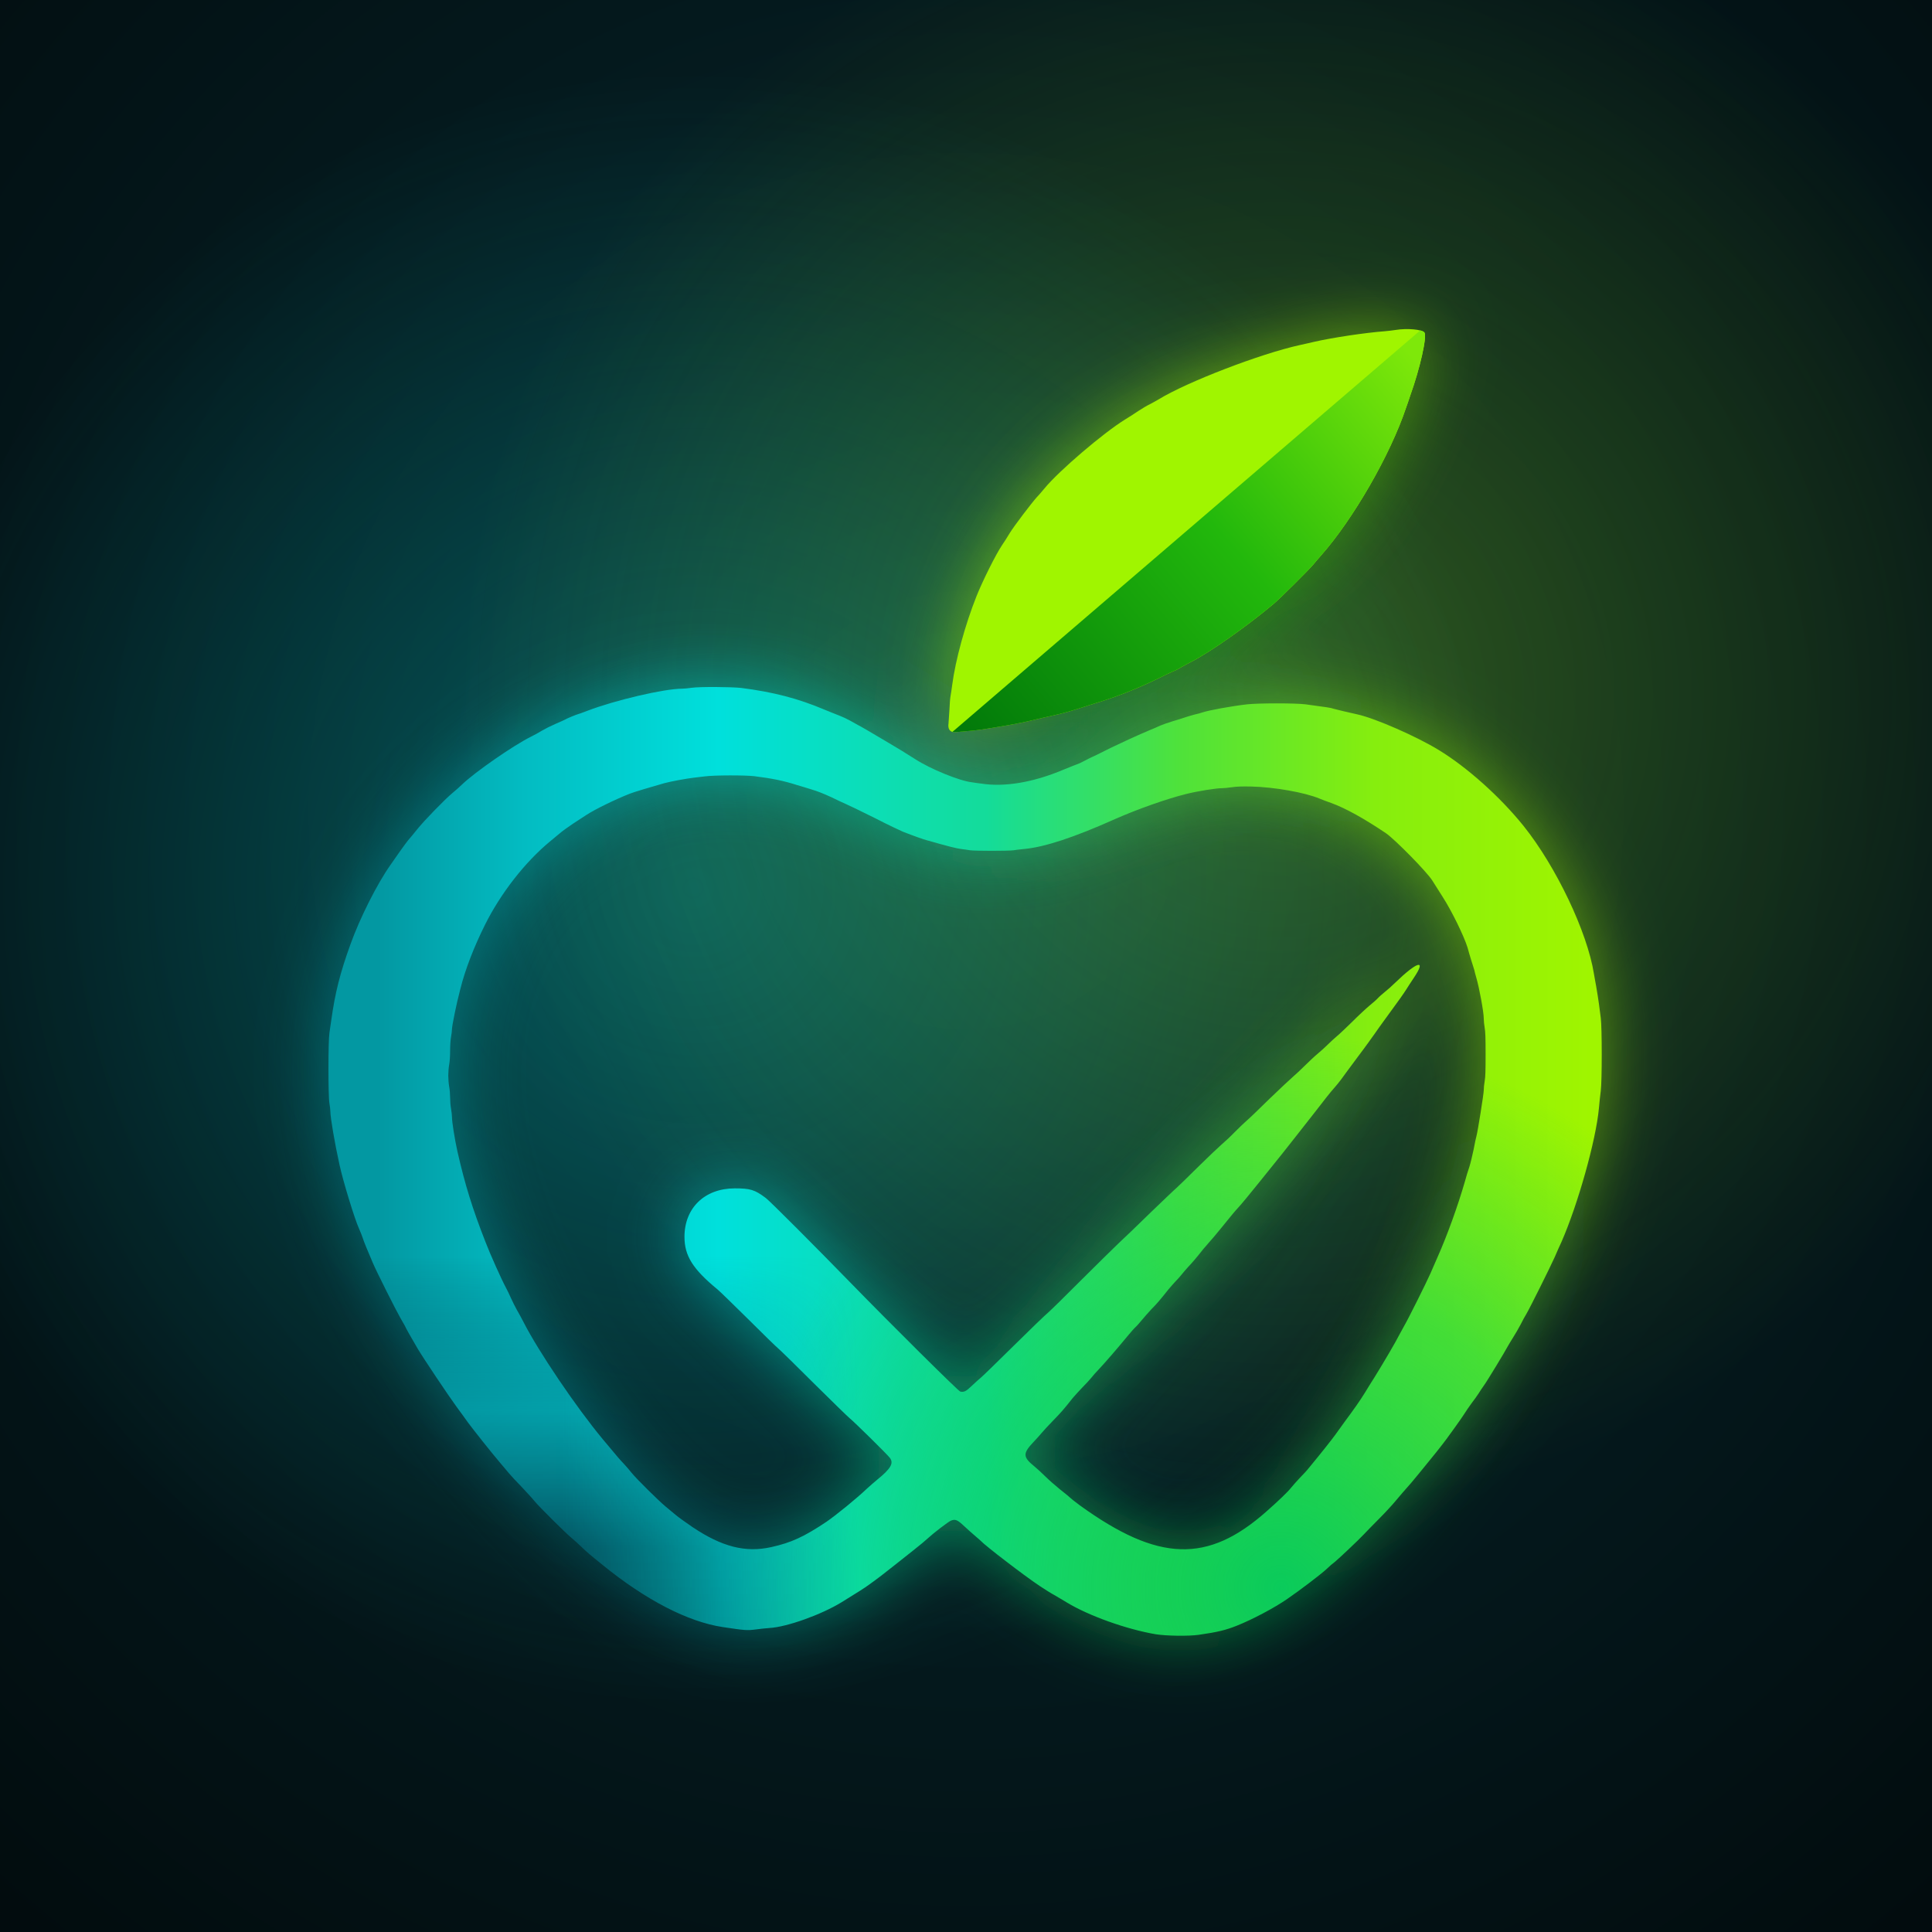
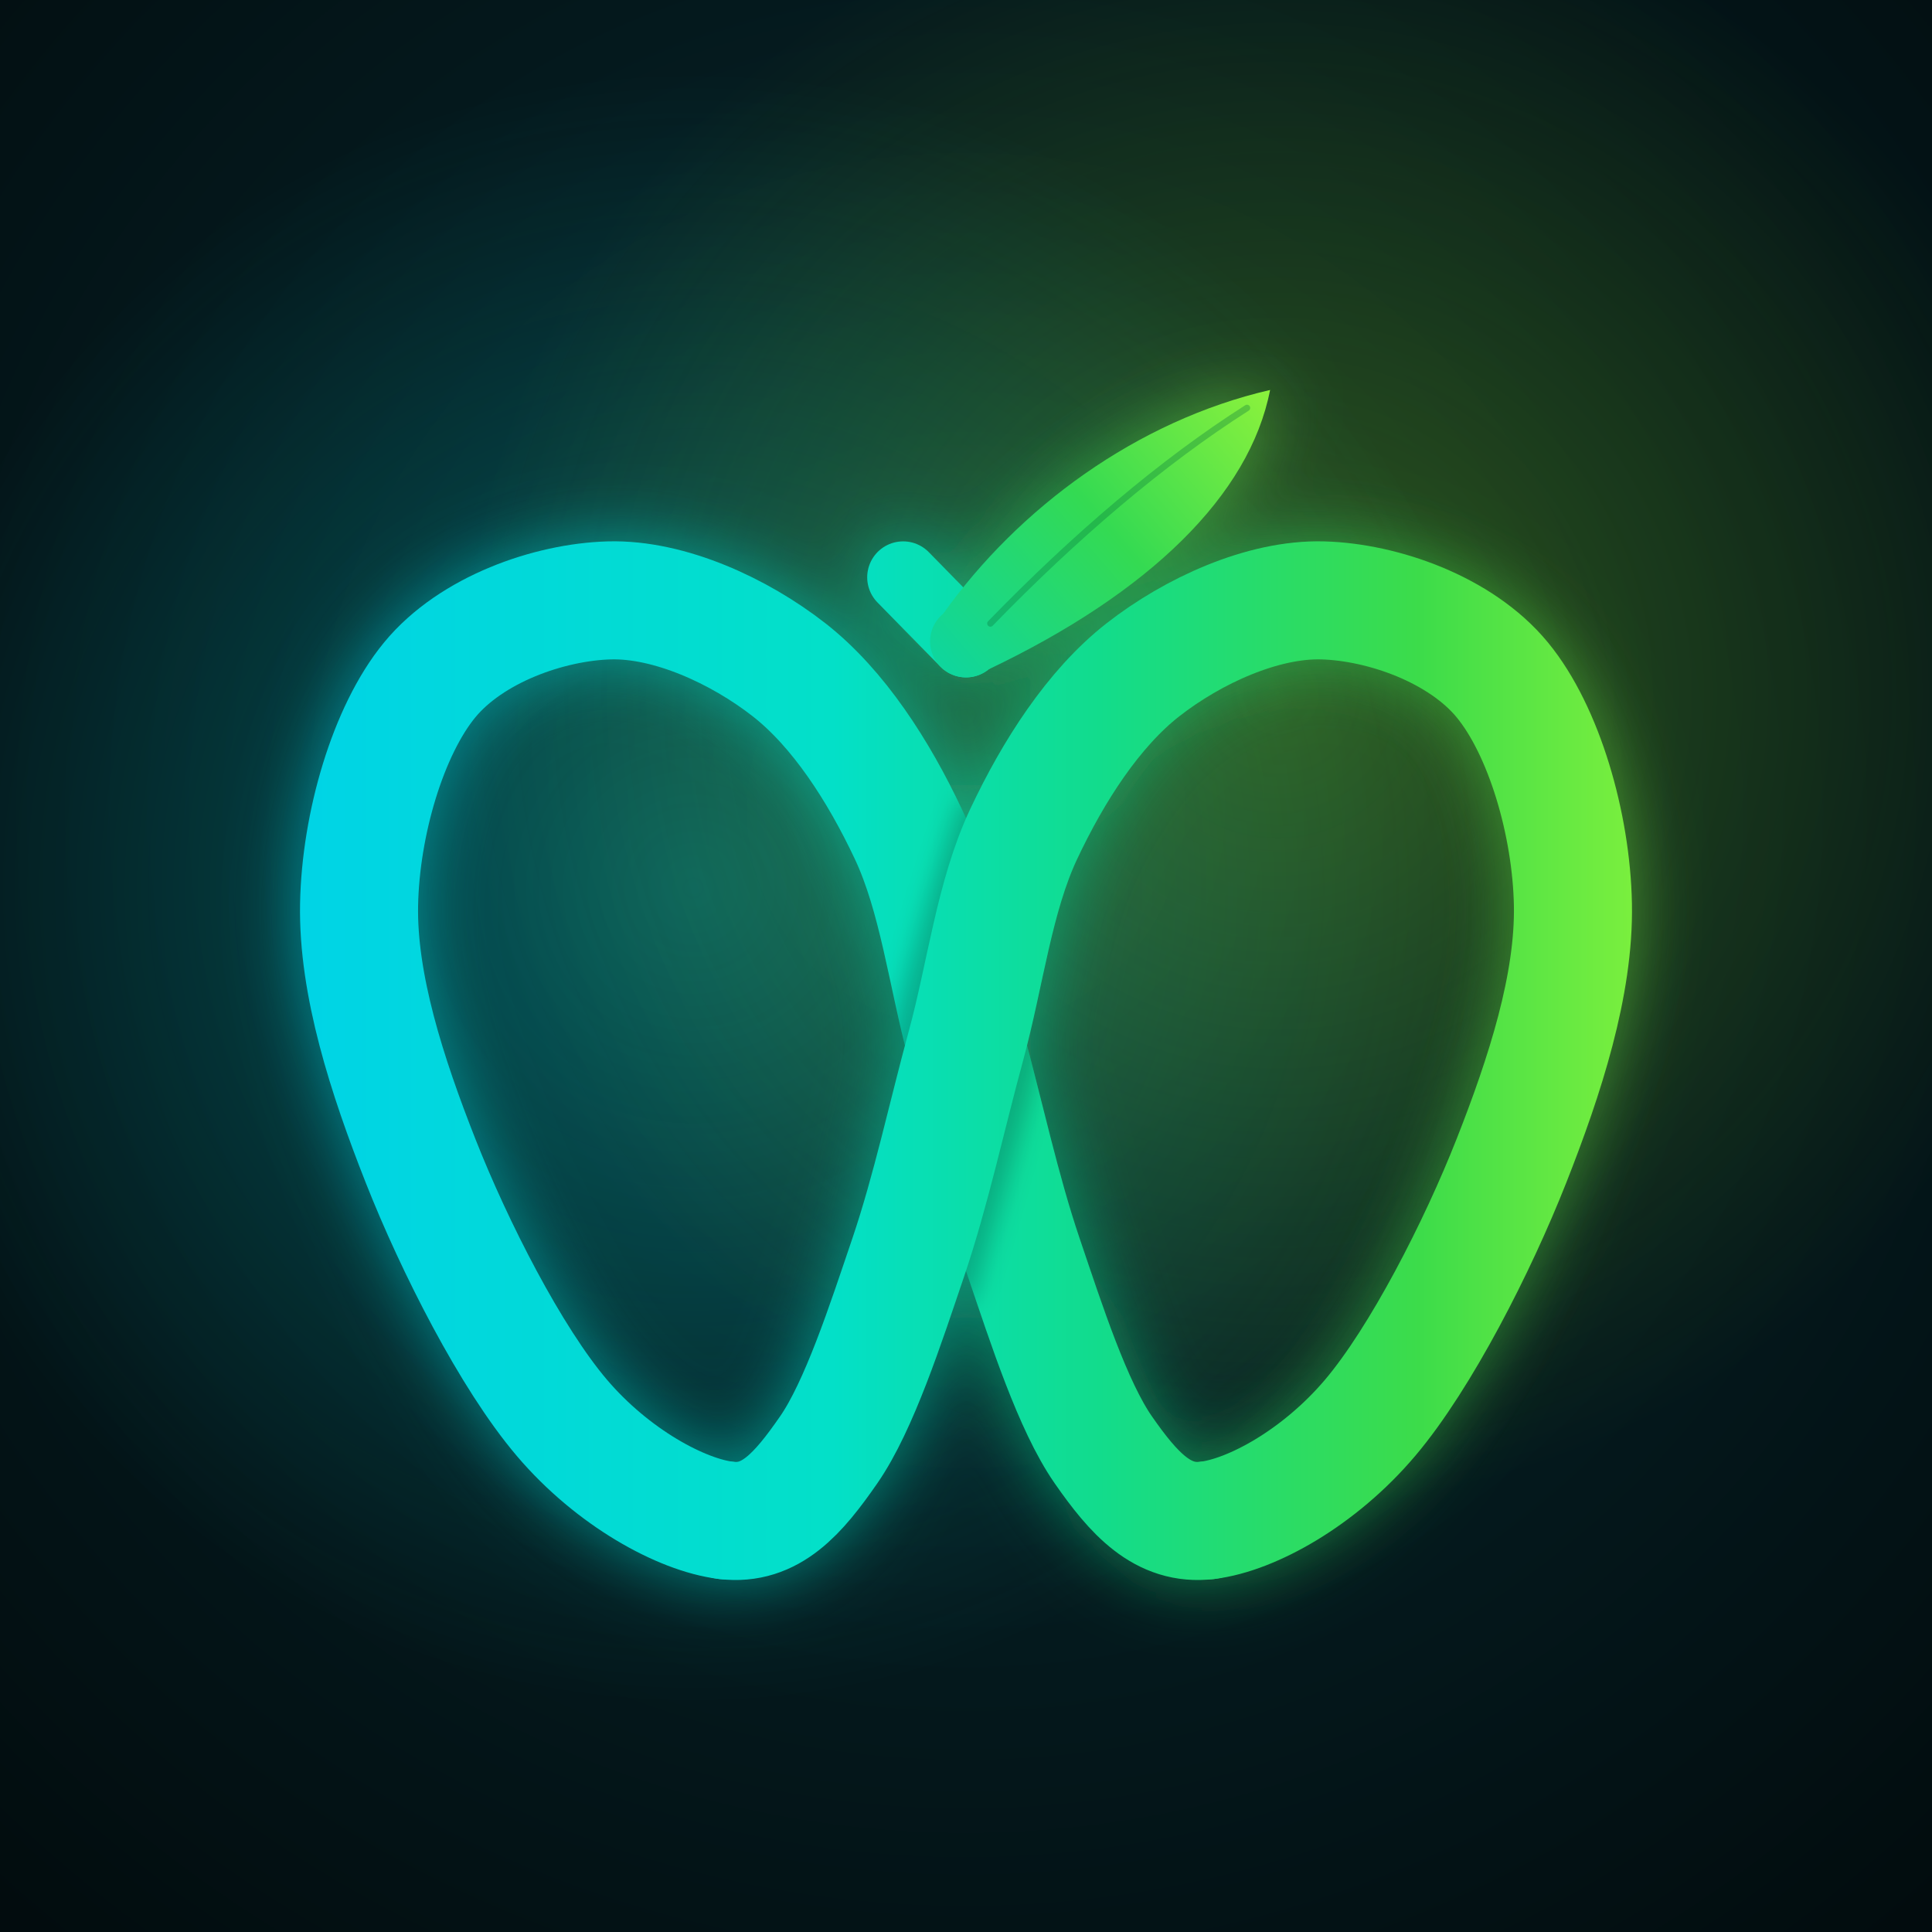
<svg xmlns="http://www.w3.org/2000/svg" viewBox="0 0 1024 1024">
  <defs>
-     <linearGradient id="iH" gradientUnits="userSpaceOnUse" x1="440" y1="0" x2="1100" y2="0">
-       <stop offset="0" stop-color="#0398A2" />
-       <stop offset=".12" stop-color="#03BCC2" />
-       <stop offset=".28" stop-color="#00E0DC" />
-       <stop offset=".5" stop-color="#14DC9A" />
-       <stop offset=".66" stop-color="#4FE23A" />
-       <stop offset=".82" stop-color="#86EE0E" />
-       <stop offset="1" stop-color="#A0F500" />
+     <linearGradient id="ig" gradientUnits="userSpaceOnUse" x1="108" y1="0" x2="1146" y2="0">
+       <stop offset="0" stop-color="#00D4E6" />
+       <stop offset=".4" stop-color="#03E0C8" />
+       <stop offset=".6" stop-color="#12DC8C" />
+       <stop offset=".84" stop-color="#3CDC4A" />
+       <stop offset="1" stop-color="#7AEF3E" />
    </linearGradient>
-     <radialGradient id="iG" gradientUnits="userSpaceOnUse" cx="930" cy="740" r="300">
-       <stop offset="0" stop-color="#05C95E" stop-opacity=".95" />
-       <stop offset=".55" stop-color="#08CF5A" stop-opacity=".55" />
-       <stop offset="1" stop-color="#10CC50" stop-opacity="0" />
-     </radialGradient>
-     <linearGradient id="iD" gradientUnits="userSpaceOnUse" x1="0" y1="560" x2="0" y2="770">
-       <stop offset="0" stop-color="#034E5C" stop-opacity="0" />
-       <stop offset=".4" stop-color="#03909C" stop-opacity=".7" />
-       <stop offset=".75" stop-color="#034E5C" stop-opacity=".95" />
-       <stop offset="1" stop-color="#033F4B" stop-opacity="1" />
+     <linearGradient id="il" gradientUnits="userSpaceOnUse" x1="612" y1="320" x2="864" y2="104">
+       <stop offset="0" stop-color="#0FD69C" />
+       <stop offset=".5" stop-color="#34DA52" />
+       <stop offset="1" stop-color="#8CF23C" />
    </linearGradient>
-     <linearGradient id="iDf" gradientUnits="userSpaceOnUse" x1="540" y1="0" x2="700" y2="0">
-       <stop offset="0" stop-color="#fff" />
-       <stop offset="1" stop-color="#000" />
-     </linearGradient>
-     <mask id="iDm" maskUnits="userSpaceOnUse" x="380" y="0" width="800" height="820">
-       <rect x="380" y="0" width="800" height="820" fill="url(#iDf)" />
+     <filter id="is" x="-60%" y="-60%" width="220%" height="220%">
+       <feGaussianBlur stdDeviation="9" />
+     </filter>
+     <mask id="im" maskUnits="userSpaceOnUse" x="0" y="0" width="1254" height="1254">
+       <path d="M815,985 C780.3,989.2 757.8,964.2 734,930 C710.2,895.8 689.8,832.5 672,780 C654.2,727.5 642.0,670.0 627,615 C612.0,560.0 605.0,498.8 582,450 C559.0,401.2 527.8,352.3 489,322 C450.2,291.7 395.7,266.7 349,268 C302.3,269.3 241.5,290.5 209,330 C176.5,369.5 155.2,442.5 154,505 C152.8,567.5 175.7,638.3 202,705 C228.3,771.7 272.3,858.3 312,905 C351.7,951.7 405.3,980.8 440,985" fill="none" stroke="#fff" stroke-width="92" stroke-linecap="round" />
    </mask>
-     <mask id="iM" maskUnits="userSpaceOnUse" x="380" y="200" width="760" height="600">
-       <path d="M862.0,765.2 C846.1,762.5 825.7,755.2 813.8,748.0 C811.6,746.7 808.5,744.8 806.9,743.9 C805.2,743.0 801.7,740.8 799.0,739.0 C790.6,733.4 769.5,717.2 767.0,714.5 C766.5,714.0 765.0,712.7 763.7,711.6 C762.3,710.4 759.8,708.2 758.1,706.6 C754.4,703.1 753.2,702.6 750.9,703.5 C749.5,704.0 741.2,710.4 738.3,713.1 C737.5,713.9 733.8,717.0 730.1,719.9 C726.5,722.8 722.1,726.2 720.5,727.5 C716.3,730.9 710.3,735.5 706.5,738.2 C703.3,740.5 701.8,741.4 691.5,747.8 C680.4,754.6 661.7,761.3 652.3,761.8 C650.6,761.9 647.2,762.3 644.8,762.6 C640.1,763.2 639.0,763.1 627.0,761.3 C608.2,758.5 585.1,746.6 561.8,727.6 C554.6,721.8 553.3,720.7 550.2,717.7 C548.3,715.9 546.0,713.8 545.0,713.0 C542.3,710.9 526.9,695.6 524.6,692.7 C523.5,691.3 520.4,688.0 517.9,685.3 C515.3,682.7 512.2,679.3 511.0,677.9 C509.8,676.5 507.7,673.9 506.2,672.2 C501.6,666.8 491.9,654.6 488.8,650.4 C487.2,648.1 484.3,644.2 482.4,641.6 C478.1,635.7 464.5,615.4 461.4,610.2 C456.5,601.8 455.4,599.8 454.4,597.7 C453.8,596.6 452.7,594.7 452.0,593.5 C450.1,590.3 439.0,568.3 437.0,563.5 C434.2,557.0 432.1,551.9 431.5,549.9 C431.2,549.0 430.3,546.7 429.5,544.9 C427.2,539.9 420.8,518.9 419.0,510.5 C416.4,498.8 414.0,484.7 414.0,481.4 C414.0,480.6 413.8,478.6 413.5,477.0 C412.8,473.0 412.8,443.3 413.5,438.9 C413.7,437.2 414.2,434.1 414.5,432.0 C416.6,416.9 419.3,406.3 424.9,390.8 C430.0,376.5 439.4,357.9 446.6,347.7 C447.7,346.1 450.0,342.8 451.7,340.4 C453.4,338.0 455.4,335.3 456.1,334.4 C456.9,333.5 459.1,330.9 461.0,328.5 C464.7,323.8 476.4,311.8 480.3,308.6 C481.7,307.5 484.1,305.3 485.7,303.8 C492.6,297.2 513.2,282.9 522.8,278.1 C524.5,277.3 527.2,275.8 528.8,274.8 C530.5,273.8 533.7,272.2 536.0,271.2 C538.3,270.2 541.3,268.9 542.5,268.2 C543.8,267.6 546.0,266.7 547.3,266.2 C548.7,265.8 551.5,264.8 553.5,264.0 C568.7,258.2 595.2,252.0 605.0,252.0 C605.9,252.0 608.2,251.8 610.2,251.5 C614.3,250.9 631.7,251.0 637.0,251.6 C654.3,253.8 667.8,257.3 682.0,263.3 C684.8,264.5 688.5,265.9 690.2,266.6 C691.8,267.2 694.4,268.4 696.0,269.3 C697.6,270.2 699.5,271.3 700.3,271.7 C701.7,272.4 706.1,274.9 717.5,281.7 C721.8,284.2 725.8,286.7 731.5,290.3 C739.7,295.6 755.6,302.1 762.2,302.8 C763.3,303.0 765.5,303.3 767.2,303.5 C779.9,305.5 795.4,302.9 811.8,296.0 C814.8,294.8 817.9,293.5 818.8,293.2 C819.8,292.9 821.6,292.1 823.0,291.3 C824.4,290.6 826.8,289.3 828.5,288.6 C830.1,287.8 834.3,285.8 837.8,284.0 C844.3,280.9 850.5,278.0 858.0,274.8 C860.3,273.9 863.2,272.6 864.5,272.0 C865.7,271.5 868.7,270.4 871.1,269.7 C873.5,269.0 876.4,268.1 877.5,267.7 C878.6,267.3 881.0,266.6 882.8,266.1 C884.7,265.7 886.8,265.1 887.6,264.8 C890.9,263.7 902.9,261.5 911.5,260.5 C917.7,259.8 937.9,259.8 943.3,260.5 C954.5,262.0 957.3,262.4 958.5,262.9 C959.9,263.3 966.5,264.9 971.6,266.0 C981.1,268.1 1003.5,277.9 1015.6,285.3 C1031.0,294.7 1048.9,310.7 1061.6,326.5 C1079.3,348.6 1096.2,384.1 1099.8,406.8 C1099.9,407.6 1100.5,410.6 1101.0,413.5 C1101.5,416.4 1102.2,420.7 1102.5,423.0 C1102.8,425.3 1103.2,428.7 1103.5,430.7 C1104.2,435.7 1104.2,465.3 1103.5,470.3 C1103.2,472.3 1102.8,476.5 1102.5,479.7 C1100.9,497.1 1091.1,531.9 1082.2,552.2 C1081.1,554.5 1079.5,558.2 1078.6,560.3 C1076.3,565.5 1064.8,588.6 1063.1,591.4 C1062.3,592.7 1060.9,595.2 1060.0,597.1 C1059.0,599.0 1057.2,602.1 1056.0,604.0 C1054.8,605.9 1053.5,608.1 1053.1,608.8 C1051.7,611.5 1041.6,628.2 1040.0,630.3 C1039.1,631.5 1037.9,633.4 1037.2,634.5 C1036.5,635.6 1034.8,638.0 1033.4,639.8 C1032.1,641.6 1030.2,644.3 1029.3,645.8 C1028.3,647.3 1026.2,650.4 1024.5,652.7 C1022.8,655.0 1020.7,657.9 1019.8,659.2 C1018.9,660.4 1016.4,663.7 1014.3,666.3 C1005.9,676.7 1002.1,681.3 1000.3,683.4 C997.6,686.4 995.1,689.3 992.0,693.0 C990.6,694.7 986.7,699.0 983.3,702.4 C979.9,705.8 976.2,709.6 975.0,710.9 C971.8,714.3 961.5,724.0 959.2,725.9 C958.1,726.7 956.1,728.4 954.8,729.7 C951.7,732.6 940.4,741.2 933.4,746.0 C926.5,750.8 914.4,757.2 906.1,760.5 C900.1,762.9 895.8,764.0 885.3,765.5 C879.6,766.3 867.7,766.1 862.0,765.2 Z M653.3,717.9 C664.1,715.5 670.9,712.4 683.2,704.2 C688.3,700.7 699.9,691.3 705.3,686.1 C706.9,684.7 709.3,682.5 710.7,681.4 C718.1,675.4 719.9,672.4 717.7,669.5 C716.3,667.6 698.2,649.8 695.8,647.9 C694.7,647.0 686.0,638.5 676.3,628.9 C666.7,619.3 658.0,610.8 657.0,610.0 C656.0,609.2 648.6,602.0 640.7,594.1 C632.7,586.2 625.3,579.0 624.2,578.1 C610.7,567.0 606.2,559.8 606.2,549.5 C606.2,533.8 617.2,523.2 633.5,523.2 C641.9,523.2 644.3,523.9 650.3,528.4 C652.3,529.8 678.3,555.9 696.4,574.5 C718.6,597.3 754.9,633.3 755.9,633.5 C757.9,633.9 759.0,633.4 762.1,630.4 C763.8,628.8 766.1,626.7 767.2,625.8 C768.3,624.9 776.3,617.1 785.0,608.5 C793.7,599.9 802.1,591.8 803.7,590.5 C805.2,589.2 813.0,581.5 821.0,573.5 C829.0,565.5 838.2,556.5 841.4,553.4 C844.7,550.3 852.8,542.6 859.4,536.1 C866.1,529.7 872.2,523.8 873.2,523.0 C874.1,522.2 879.4,517.1 885.0,511.5 C890.6,506.0 896.3,500.6 897.7,499.4 C899.0,498.3 902.3,495.3 904.8,492.7 C907.4,490.1 910.4,487.2 911.5,486.3 C912.6,485.4 918.1,480.1 923.8,474.5 C929.5,469.0 935.3,463.6 936.7,462.4 C938.0,461.3 940.9,458.6 943.0,456.5 C945.1,454.4 948.3,451.4 950.0,450.0 C951.7,448.6 954.2,446.3 955.5,445.0 C956.8,443.7 959.0,441.7 960.3,440.6 C961.7,439.5 965.5,435.8 968.8,432.6 C972.1,429.3 976.3,425.4 978.0,424.0 C979.7,422.6 981.8,420.8 982.5,420.0 C983.2,419.2 985.0,417.7 986.3,416.6 C987.7,415.5 990.2,413.3 991.8,411.7 C1004.1,399.8 1009.1,398.5 1002.0,409.0 C1000.5,411.3 998.6,414.1 997.9,415.3 C996.6,417.4 993.9,421.2 986.5,431.3 C984.6,433.8 982.2,437.3 981.0,439.0 C979.8,440.7 975.6,446.6 971.5,452.0 C967.5,457.4 963.4,462.9 962.5,464.2 C961.6,465.4 960.0,467.4 959.0,468.5 C958.0,469.6 956.2,471.8 955.0,473.3 C953.8,474.9 950.8,478.7 948.3,481.9 C945.9,485.0 941.3,490.8 938.1,494.9 C931.3,503.6 931.5,503.3 918.7,519.2 C913.1,526.2 907.7,532.7 906.6,533.8 C904.7,535.9 903.9,536.8 896.7,545.7 C894.4,548.5 891.9,551.5 891.1,552.3 C890.4,553.2 888.9,554.8 887.9,556.0 C883.7,561.3 881.7,563.6 879.6,565.8 C878.4,567.1 876.8,569.0 876.0,570.0 C875.2,571.0 873.7,572.7 872.6,573.8 C871.6,574.9 869.9,576.8 868.9,578.0 C864.2,583.9 862.6,585.8 859.6,588.8 C857.9,590.7 855.5,593.3 854.4,594.7 C853.3,596.0 851.8,597.8 851.0,598.5 C850.2,599.2 848.4,601.3 846.9,603.1 C840.2,611.2 834.8,617.4 830.8,621.7 C829.5,623.0 827.8,625.0 827.0,626.0 C826.2,627.0 824.0,629.4 822.1,631.3 C820.2,633.3 817.9,635.8 816.9,637.0 C812.0,643.2 810.5,644.9 806.2,649.3 C803.6,652.0 800.8,655.0 800.0,656.0 C799.2,657.0 797.2,659.2 795.6,660.9 C789.8,667.0 789.8,669.0 796.0,674.0 C797.7,675.4 800.4,677.9 802.0,679.5 C803.6,681.1 807.1,684.2 809.8,686.4 C812.6,688.6 815.4,690.9 816.0,691.5 C816.6,692.1 818.9,693.8 821.0,695.4 C863.4,726.0 890.2,726.8 922.0,698.6 C928.6,692.8 933.9,687.7 935.4,685.7 C936.4,684.5 938.5,682.1 940.2,680.3 C941.9,678.6 944.2,676.1 945.2,674.8 C953.1,665.2 957.0,660.2 959.3,657.1 C960.7,655.1 963.0,652.0 964.2,650.3 C969.9,642.6 972.5,638.9 975.5,634.1 C976.9,631.8 979.1,628.2 980.6,625.9 C985.8,617.5 992.2,606.6 994.1,602.8 C995.0,601.1 996.3,598.7 997.0,597.5 C998.7,594.7 1008.9,574.3 1011.0,569.5 C1011.9,567.5 1013.6,563.6 1014.8,560.8 C1020.2,548.7 1025.9,532.8 1029.7,519.7 C1030.4,517.1 1031.5,513.4 1032.2,511.5 C1032.8,509.6 1033.8,505.4 1034.5,502.1 C1035.1,498.8 1035.8,495.6 1036.0,495.0 C1036.7,492.6 1040.0,471.9 1040.0,469.9 C1040.0,468.8 1040.2,466.6 1040.5,465.0 C1040.9,462.8 1041.0,459.4 1041.0,450.5 C1041.0,441.6 1040.9,438.2 1040.5,436.0 C1040.2,434.4 1040.0,432.2 1040.0,431.0 C1040.0,427.5 1037.6,414.5 1036.0,409.0 C1035.5,407.3 1035.0,405.4 1034.9,404.8 C1034.7,404.3 1034.1,402.0 1033.3,399.7 C1032.6,397.4 1031.6,394.1 1031.2,392.5 C1029.3,386.3 1022.6,372.6 1017.7,365.0 C1015.9,362.2 1013.3,358.1 1012.0,356.0 C1008.9,351.2 992.0,334.0 987.0,330.5 C975.3,322.6 964.9,316.8 957.1,314.0 C955.1,313.3 952.4,312.3 951.0,311.7 C942.9,308.3 926.4,305.4 913.8,305.1 C908.5,305.0 905.9,305.1 903.2,305.5 C901.2,305.8 898.9,306.0 898.0,306.0 C894.7,306.0 884.6,307.6 878.3,309.2 C868.2,311.7 852.0,317.4 839.8,322.8 C817.7,332.7 801.6,338.0 790.6,339.0 C788.5,339.2 785.9,339.5 784.8,339.7 C782.2,340.1 763.8,340.1 761.2,339.7 C760.1,339.5 757.9,339.2 756.3,339.0 C753.8,338.7 749.1,337.5 738.2,334.4 C735.6,333.7 731.1,332.1 724.7,329.6 C723.7,329.2 716.7,325.9 709.3,322.1 C701.9,318.4 694.8,315.0 693.6,314.5 C692.5,314.0 688.9,312.4 685.7,310.8 C681.8,309.0 678.3,307.6 675.2,306.7 C672.6,305.9 669.1,304.8 667.3,304.3 C660.1,302.0 653.8,300.7 644.2,299.5 C639.2,298.9 622.5,298.9 617.2,299.6 C615.5,299.8 612.9,300.1 611.3,300.3 C607.1,300.8 598.9,302.3 595.2,303.3 C588.8,305.1 578.1,308.3 576.5,309.0 C568.6,312.1 557.4,317.6 553.0,320.5 C551.3,321.6 547.9,323.8 545.5,325.4 C543.1,327.0 539.9,329.3 538.4,330.6 C536.9,331.8 534.5,333.8 533.1,335.0 C519.6,346.2 506.6,362.9 498.1,379.8 C492.0,392.0 487.2,404.3 484.5,415.2 C482.4,423.1 480.0,435.0 480.0,436.9 C480.0,437.6 479.8,439.4 479.5,441.0 C479.2,442.6 479.0,445.8 479.0,448.5 C479.0,451.2 478.8,454.4 478.5,456.0 C478.2,457.6 478.0,460.3 478.0,462.0 C478.0,463.7 478.2,466.4 478.5,468.0 C478.8,469.6 479.0,472.3 479.0,474.0 C479.0,475.7 479.2,478.4 479.5,480.0 C479.8,481.6 480.0,483.6 480.0,484.4 C480.0,487.1 481.5,496.6 483.0,503.3 C487.0,520.9 491.1,534.2 498.2,552.3 C500.8,559.1 507.0,572.9 509.3,577.1 C510.0,578.4 511.2,580.9 512.0,582.7 C512.8,584.5 514.2,587.3 515.2,589.1 C516.2,590.8 517.8,593.7 518.8,595.7 C527.0,611.8 547.5,642.1 561.9,659.4 C570.4,669.6 571.1,670.4 573.4,672.8 C574.6,674.1 576.5,676.3 577.6,677.7 C580.0,680.7 592.4,693.0 596.1,696.0 C597.5,697.2 599.9,699.2 601.4,700.4 C602.9,701.7 607.0,704.6 610.5,707.0 C626.6,717.8 639.3,721.0 653.3,717.9 Z" fill="#fff" fill-rule="evenodd" />
-     </mask>
-     <clipPath id="iL">
-       <path d="M751.0,275.2 C749.7,274.5 749.2,273.0 749.5,270.9 C749.6,270.0 749.8,266.6 750.0,263.5 C750.1,260.4 750.4,257.0 750.6,256.0 C750.8,255.0 751.2,252.3 751.5,250.0 C753.3,236.3 758.6,217.1 764.7,201.8 C768.0,193.5 775.2,179.1 778.5,174.2 C779.7,172.5 781.5,169.6 782.7,167.6 C785.1,163.7 794.3,151.6 797.4,148.1 C798.6,146.9 800.4,144.7 801.6,143.3 C809.4,133.8 833.6,113.1 845.5,105.8 C847.3,104.7 850.5,102.7 852.5,101.3 C854.5,100.0 857.3,98.3 858.8,97.6 C860.2,96.9 862.3,95.7 863.5,95.0 C879.0,85.5 918.8,70.2 940.2,65.5 C942.4,65.0 945.7,64.3 947.7,63.8 C957.7,61.5 975.6,58.8 986.3,58.0 C988.4,57.8 991.1,57.5 992.2,57.3 C998.3,56.3 1006.6,57.0 1007.8,58.7 C1009.3,60.8 1005.4,78.2 1000.1,92.9 C999.3,95.3 998.3,98.3 997.8,99.6 C989.3,125.0 969.1,160.1 951.6,179.8 C950.5,181.1 948.6,183.2 947.5,184.6 C945.0,187.6 929.6,202.9 925.8,206.1 C911.6,218.0 891.2,232.4 881.2,237.4 C879.9,238.1 877.7,239.3 876.2,240.1 C874.8,241.0 872.7,242.1 871.6,242.5 C870.4,243.0 866.6,244.8 863.2,246.5 C856.1,250.0 846.9,253.9 839.8,256.4 C835.5,257.9 833.9,258.5 826.3,260.8 C824.8,261.3 821.2,262.4 818.5,263.3 C815.7,264.2 811.6,265.3 809.5,265.8 C807.3,266.3 803.3,267.2 800.7,267.8 C790.3,270.3 786.2,271.1 777.8,272.5 C766.5,274.4 764.2,274.7 760.0,275.0 C758.1,275.2 755.4,275.4 754.2,275.5 C752.4,275.6 751.6,275.6 751.0,275.2 Z" fill-rule="evenodd" />
-     </clipPath>
-     <linearGradient id="iF" gradientUnits="userSpaceOnUse" x1="760" y1="275" x2="1000" y2="70">
-       <stop offset="0" stop-color="#027A0A" />
-       <stop offset=".55" stop-color="#22B80C" />
-       <stop offset="1" stop-color="#7EE80A" />
-     </linearGradient>
    <radialGradient id="iBg" cx=".5" cy=".42" r=".75">
      <stop offset="0" stop-color="#0A2E33" />
      <stop offset=".6" stop-color="#04181C" />
      <stop offset="1" stop-color="#020C0E" />
    </radialGradient>
    <radialGradient id="iGlowL" cx=".36" cy=".46" r=".42">
      <stop offset="0" stop-color="#00E0DC" stop-opacity=".30" />
      <stop offset="1" stop-color="#00E0DC" stop-opacity="0" />
    </radialGradient>
    <radialGradient id="iGlowR" cx=".66" cy=".36" r=".42">
      <stop offset="0" stop-color="#A0F500" stop-opacity=".26" />
      <stop offset="1" stop-color="#A0F500" stop-opacity="0" />
    </radialGradient>
    <filter id="iSoft" x="-20%" y="-20%" width="140%" height="140%">
-       <feGaussianBlur stdDeviation="18.432" />
+       <feGaussianBlur stdDeviation="26.468" />
    </filter>
  </defs>
  <rect width="1024" height="1024" rx="0" fill="url(#iBg)" />
  <rect width="1024" height="1024" rx="0" fill="url(#iGlowL)" />
  <rect width="1024" height="1024" rx="0" fill="url(#iGlowR)" />
-   <g transform="translate(-229.21,118.92) scale(0.97657)">
+   <g transform="translate(85.59,135.96) scale(0.68008)">
    <g opacity=".55" filter="url(#iSoft)">
-       <g mask="url(#iM)">
-         <rect x="380" y="200" width="760" height="600" fill="url(#iH)" />
-         <rect x="380" y="200" width="760" height="600" fill="url(#iG)" />
-         <rect x="380" y="200" width="760" height="600" fill="url(#iD)" mask="url(#iDm)" />
+       <path d="M815,985 C780.3,989.2 757.8,964.2 734,930 C710.2,895.8 689.8,832.5 672,780 C654.2,727.5 642.0,670.0 627,615 C612.0,560.0 605.0,498.8 582,450 C559.0,401.2 527.8,352.3 489,322 C450.2,291.7 395.7,266.7 349,268 C302.3,269.3 241.5,290.5 209,330 C176.5,369.5 155.2,442.5 154,505 C152.8,567.5 175.7,638.3 202,705 C228.3,771.7 272.3,858.3 312,905 C351.7,951.7 405.3,980.8 440,985" fill="none" stroke="url(#ig)" stroke-width="92" stroke-linecap="round" />
+       <g mask="url(#im)">
+         <path d="M575,800 C598,720 612,670 627,615 C642,560 656,510 680,440" fill="none" stroke="#00141A" stroke-opacity=".22" stroke-width="118" filter="url(#is)" />
      </g>
-       <g clip-path="url(#iL)">
-         <path d="M751.0,275.2 C749.7,274.5 749.2,273.0 749.5,270.9 C749.6,270.0 749.8,266.6 750.0,263.5 C750.1,260.4 750.4,257.0 750.6,256.0 C750.8,255.0 751.2,252.3 751.5,250.0 C753.3,236.3 758.6,217.1 764.7,201.8 C768.0,193.5 775.2,179.1 778.5,174.2 C779.7,172.5 781.5,169.6 782.7,167.6 C785.1,163.7 794.3,151.6 797.4,148.1 C798.6,146.9 800.4,144.7 801.6,143.3 C809.4,133.8 833.6,113.1 845.5,105.8 C847.3,104.7 850.5,102.7 852.5,101.3 C854.5,100.0 857.3,98.3 858.8,97.6 C860.2,96.9 862.3,95.7 863.5,95.0 C879.0,85.5 918.8,70.2 940.2,65.5 C942.4,65.0 945.7,64.3 947.7,63.8 C957.7,61.5 975.6,58.8 986.3,58.0 C988.4,57.8 991.1,57.5 992.2,57.3 C998.3,56.3 1006.6,57.0 1007.8,58.7 C1009.3,60.8 1005.4,78.2 1000.1,92.9 C999.3,95.3 998.3,98.3 997.8,99.6 C989.3,125.0 969.1,160.1 951.6,179.8 C950.5,181.1 948.6,183.2 947.5,184.6 C945.0,187.6 929.6,202.9 925.8,206.1 C911.6,218.0 891.2,232.4 881.2,237.4 C879.9,238.1 877.7,239.3 876.2,240.1 C874.8,241.0 872.7,242.1 871.6,242.5 C870.4,243.0 866.6,244.8 863.2,246.5 C856.1,250.0 846.9,253.9 839.8,256.4 C835.5,257.9 833.9,258.5 826.3,260.8 C824.8,261.3 821.2,262.4 818.5,263.3 C815.7,264.2 811.6,265.3 809.5,265.8 C807.3,266.3 803.3,267.2 800.7,267.8 C790.3,270.3 786.2,271.1 777.8,272.5 C766.5,274.4 764.2,274.7 760.0,275.0 C758.1,275.2 755.4,275.4 754.2,275.5 C752.4,275.6 751.6,275.6 751.0,275.2 Z" fill="#A0F500" fill-rule="evenodd" />
-         <path d="M744,282 L1012,52 L1030,120 C1000,200 940,250 860,272 C800,286 760,288 744,282 Z" fill="url(#iF)" />
-       </g>
+       <path d="M440,985 C474.7,989.2 496.3,964.2 520,930 C543.7,895.8 564.2,832.5 582,780 C599.8,727.5 612.0,670.0 627,615 C642.0,560.0 649.0,498.8 672,450 C695.0,401.2 726.2,352.3 765,322 C803.8,291.7 858.3,266.7 905,268 C951.7,269.3 1012.5,290.5 1045,330 C1077.5,369.5 1098.8,442.5 1100,505 C1101.2,567.5 1078.3,638.3 1052,705 C1025.7,771.7 981.5,858.3 942,905 C902.5,951.7 849.7,980.8 815,985" fill="none" stroke="url(#ig)" stroke-width="92" stroke-linecap="round" />
+       <path d="M578,250 L627,300" fill="none" stroke="url(#ig)" stroke-width="56" stroke-linecap="round" />
+       <circle cx="627" cy="300" r="28" fill="url(#il)" />
+       <path d="M609.3,278.3 C668,196 760,128 864,104 C848,186 770,262 644.7,321.7 Z" fill="url(#il)" />
+       <path d="M646,286 C712,218 780,160 846,118" fill="none" stroke="#06703A" stroke-opacity=".32" stroke-width="5" stroke-linecap="round" />
    </g>
-     <g mask="url(#iM)">
-       <rect x="380" y="200" width="760" height="600" fill="url(#iH)" />
-       <rect x="380" y="200" width="760" height="600" fill="url(#iG)" />
-       <rect x="380" y="200" width="760" height="600" fill="url(#iD)" mask="url(#iDm)" />
+     <path d="M815,985 C780.3,989.2 757.8,964.2 734,930 C710.2,895.8 689.8,832.5 672,780 C654.2,727.5 642.0,670.0 627,615 C612.0,560.0 605.0,498.8 582,450 C559.0,401.2 527.8,352.3 489,322 C450.2,291.7 395.7,266.7 349,268 C302.3,269.3 241.5,290.5 209,330 C176.5,369.5 155.2,442.5 154,505 C152.8,567.5 175.7,638.3 202,705 C228.3,771.7 272.3,858.3 312,905 C351.7,951.7 405.3,980.8 440,985" fill="none" stroke="url(#ig)" stroke-width="92" stroke-linecap="round" />
+     <g mask="url(#im)">
+       <path d="M575,800 C598,720 612,670 627,615 C642,560 656,510 680,440" fill="none" stroke="#00141A" stroke-opacity=".22" stroke-width="118" filter="url(#is)" />
    </g>
-     <g clip-path="url(#iL)">
-       <path d="M751.0,275.2 C749.7,274.5 749.2,273.0 749.5,270.9 C749.6,270.0 749.8,266.6 750.0,263.5 C750.1,260.4 750.4,257.0 750.6,256.0 C750.8,255.0 751.2,252.3 751.5,250.0 C753.3,236.3 758.6,217.1 764.7,201.8 C768.0,193.5 775.2,179.1 778.5,174.2 C779.7,172.5 781.5,169.6 782.7,167.6 C785.1,163.7 794.3,151.6 797.4,148.1 C798.6,146.9 800.4,144.7 801.6,143.3 C809.4,133.8 833.6,113.1 845.5,105.8 C847.3,104.7 850.5,102.7 852.5,101.3 C854.5,100.0 857.3,98.3 858.8,97.6 C860.2,96.9 862.3,95.7 863.5,95.0 C879.0,85.5 918.8,70.2 940.2,65.5 C942.4,65.0 945.7,64.3 947.7,63.8 C957.7,61.5 975.6,58.8 986.3,58.0 C988.4,57.8 991.1,57.5 992.2,57.3 C998.3,56.3 1006.6,57.0 1007.8,58.7 C1009.3,60.8 1005.4,78.2 1000.1,92.9 C999.3,95.3 998.3,98.3 997.8,99.6 C989.3,125.0 969.1,160.1 951.6,179.8 C950.5,181.1 948.6,183.2 947.5,184.6 C945.0,187.6 929.6,202.9 925.8,206.1 C911.6,218.0 891.2,232.4 881.2,237.4 C879.9,238.1 877.7,239.3 876.2,240.1 C874.8,241.0 872.7,242.1 871.6,242.5 C870.4,243.0 866.6,244.8 863.2,246.5 C856.1,250.0 846.9,253.9 839.8,256.4 C835.5,257.9 833.9,258.5 826.3,260.8 C824.8,261.3 821.2,262.4 818.5,263.3 C815.7,264.2 811.6,265.3 809.5,265.8 C807.3,266.3 803.3,267.2 800.7,267.8 C790.3,270.3 786.2,271.1 777.8,272.5 C766.5,274.4 764.2,274.7 760.0,275.0 C758.1,275.2 755.4,275.4 754.2,275.5 C752.4,275.6 751.6,275.6 751.0,275.2 Z" fill="#A0F500" fill-rule="evenodd" />
-       <path d="M744,282 L1012,52 L1030,120 C1000,200 940,250 860,272 C800,286 760,288 744,282 Z" fill="url(#iF)" />
-     </g>
+     <path d="M440,985 C474.7,989.2 496.3,964.2 520,930 C543.7,895.8 564.2,832.5 582,780 C599.8,727.5 612.0,670.0 627,615 C642.0,560.0 649.0,498.8 672,450 C695.0,401.2 726.2,352.3 765,322 C803.8,291.7 858.3,266.7 905,268 C951.7,269.3 1012.5,290.5 1045,330 C1077.5,369.5 1098.8,442.5 1100,505 C1101.2,567.5 1078.3,638.3 1052,705 C1025.7,771.7 981.5,858.3 942,905 C902.5,951.7 849.7,980.8 815,985" fill="none" stroke="url(#ig)" stroke-width="92" stroke-linecap="round" />
+     <path d="M578,250 L627,300" fill="none" stroke="url(#ig)" stroke-width="56" stroke-linecap="round" />
+     <circle cx="627" cy="300" r="28" fill="url(#il)" />
+     <path d="M609.3,278.3 C668,196 760,128 864,104 C848,186 770,262 644.7,321.7 Z" fill="url(#il)" />
+     <path d="M646,286 C712,218 780,160 846,118" fill="none" stroke="#06703A" stroke-opacity=".32" stroke-width="5" stroke-linecap="round" />
  </g>
</svg>
